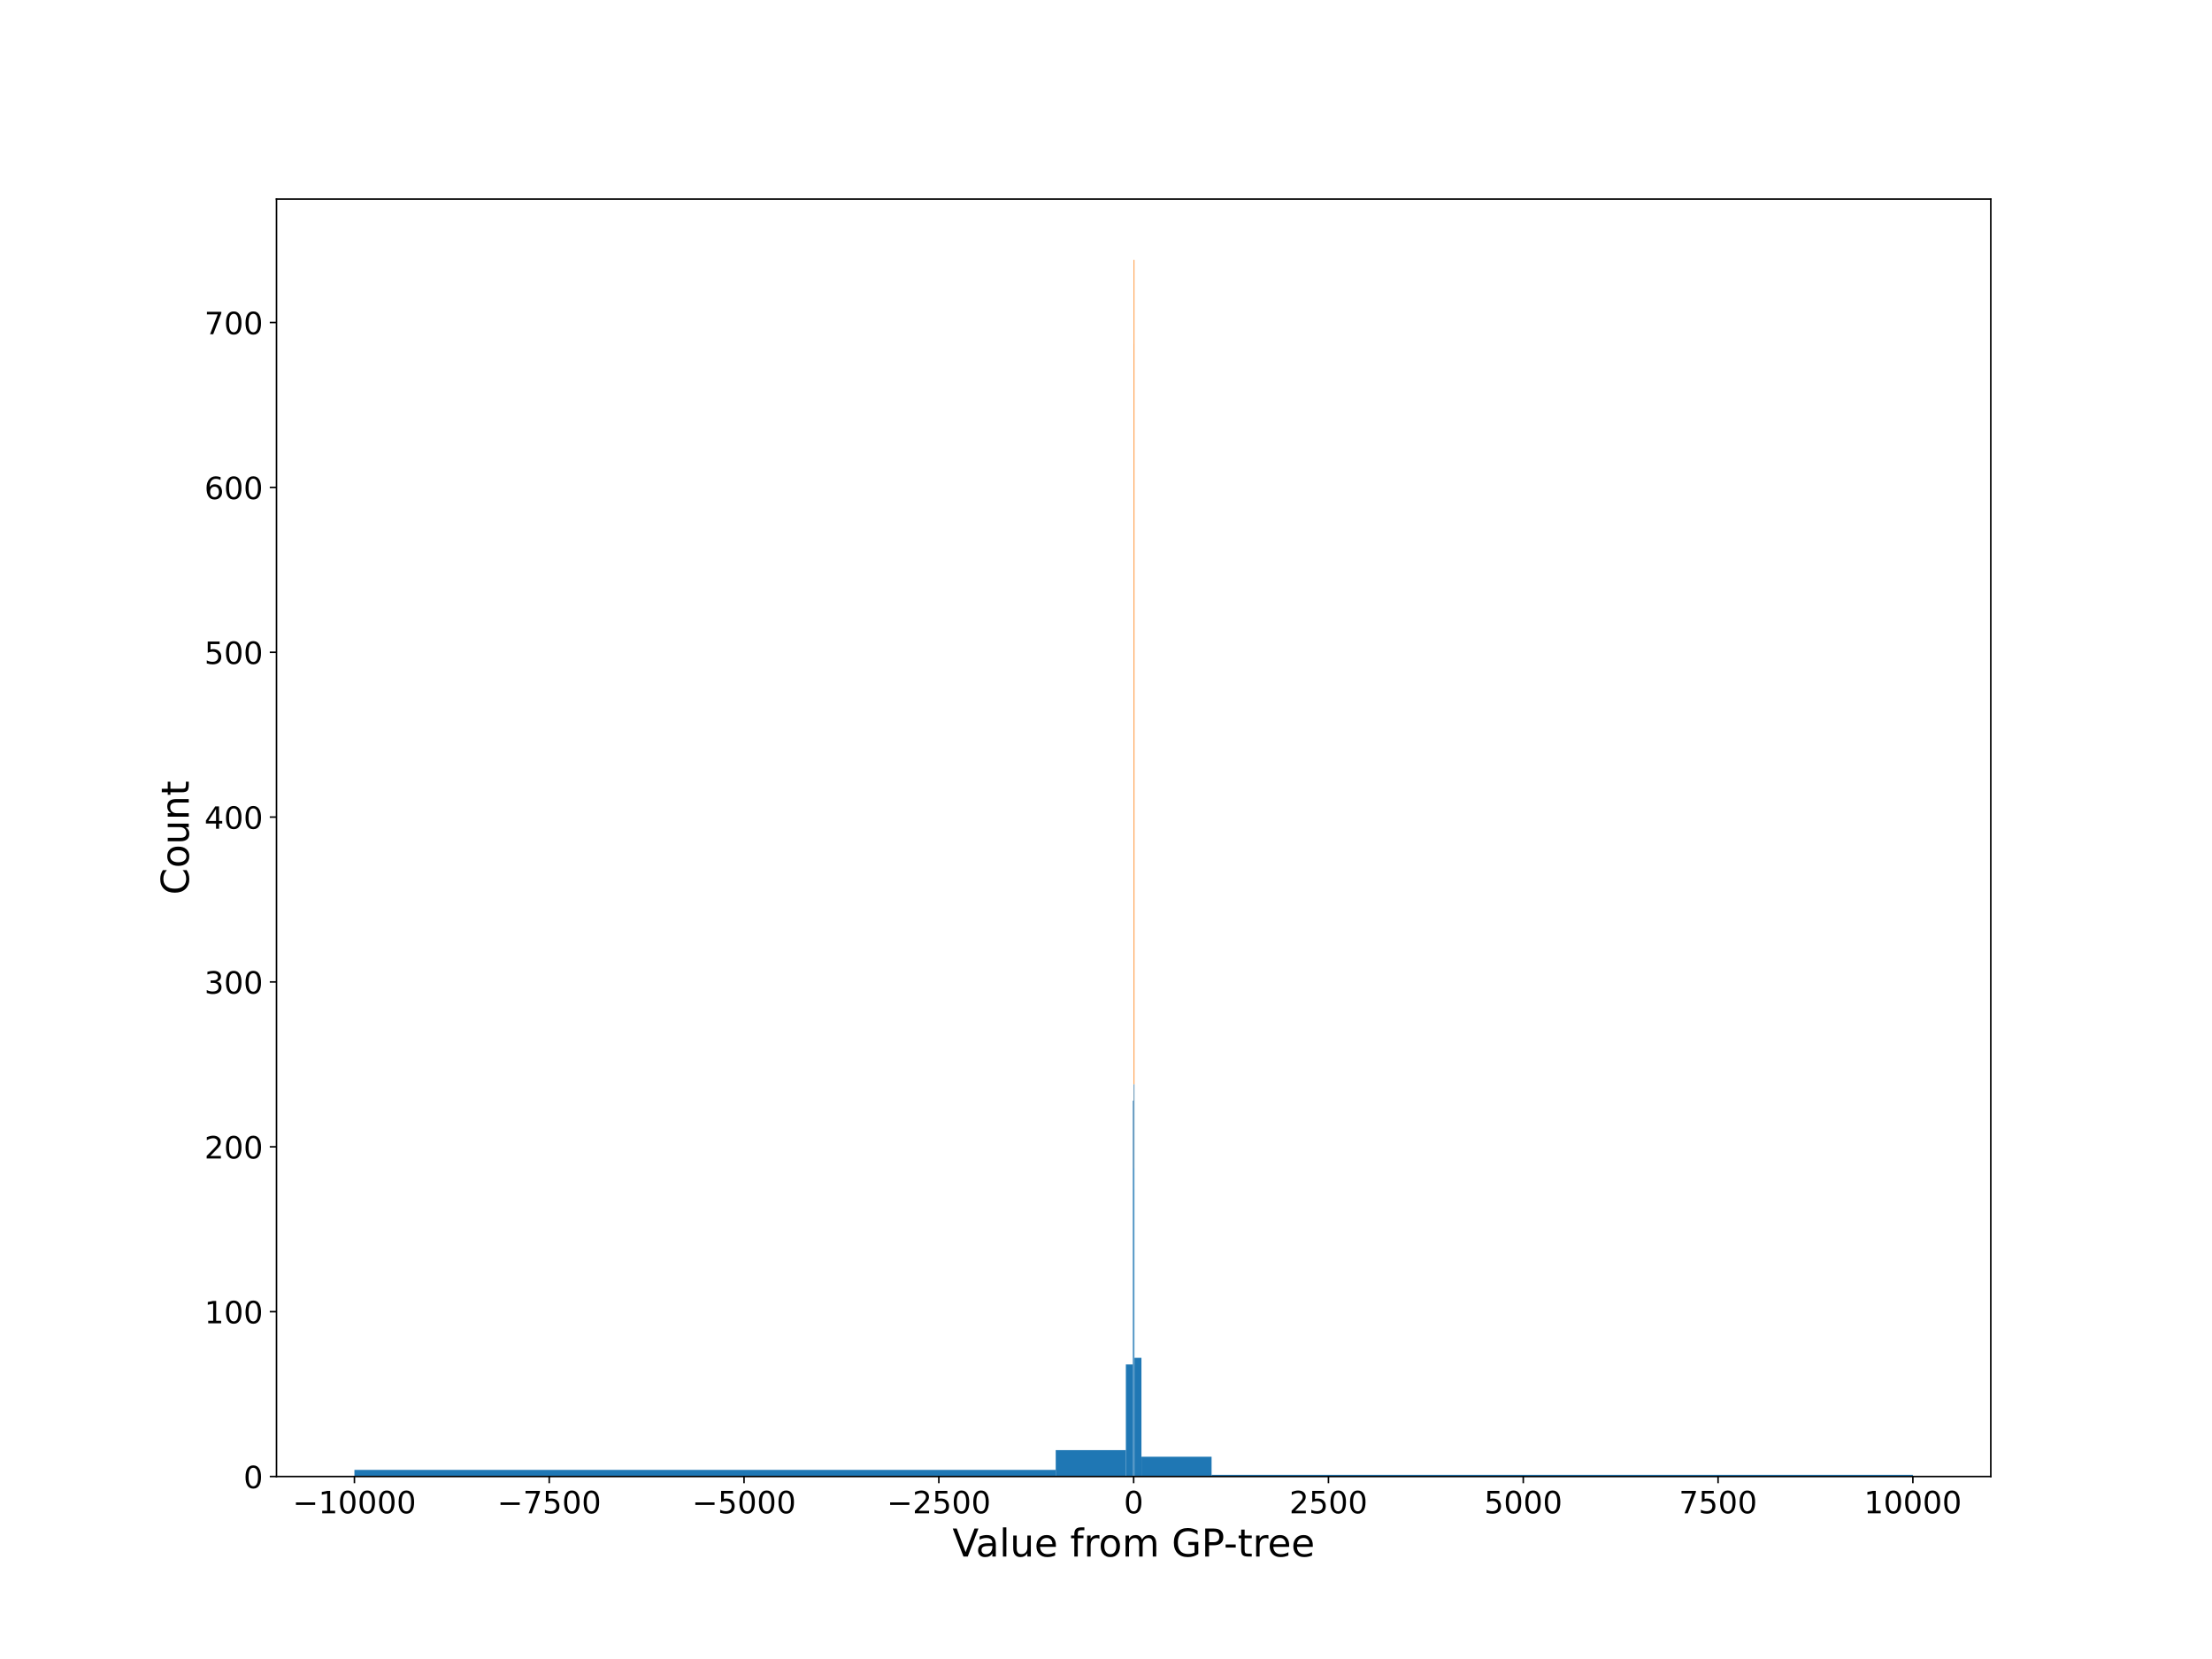
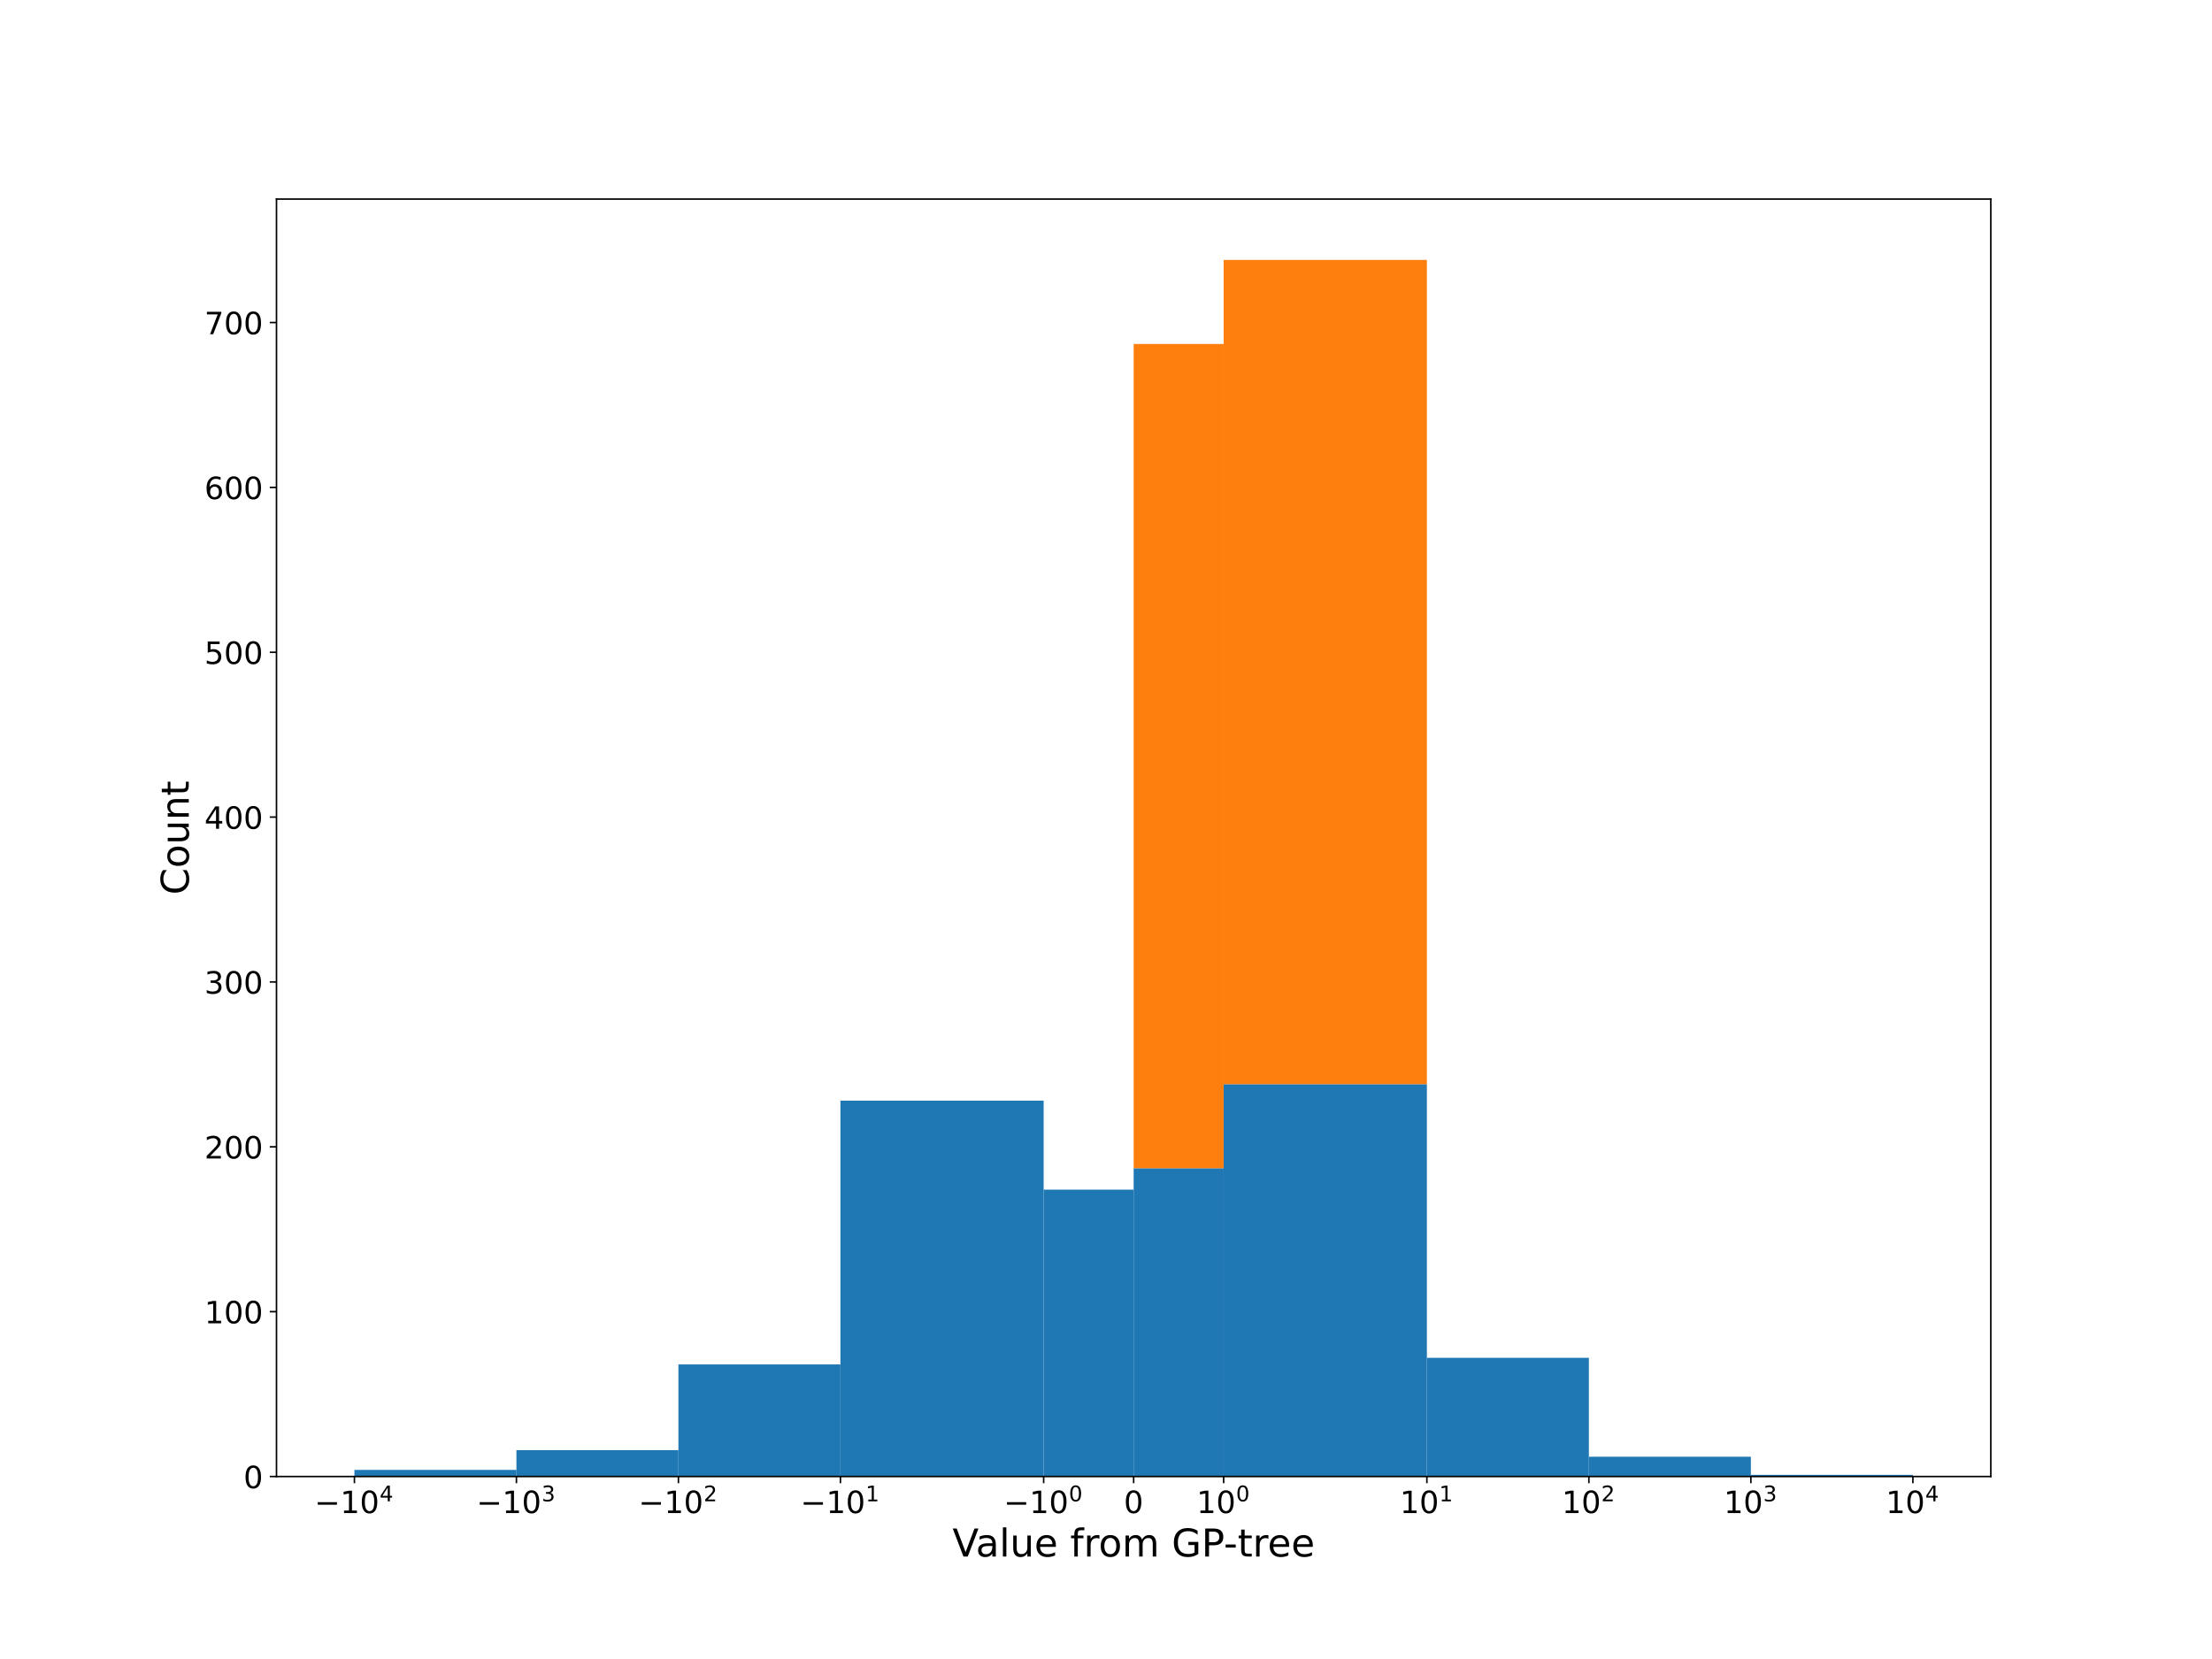
<svg xmlns="http://www.w3.org/2000/svg" xmlns:xlink="http://www.w3.org/1999/xlink" height="864pt" version="1.1" viewBox="0 0 1152 864" width="1152pt">
  <defs>
    <style type="text/css">*{stroke-linecap:butt;stroke-linejoin:round;}</style>
  </defs>
  <g id="figure_1">
    <g id="patch_1">
      <path d="M 0 864  L 1152 864  L 1152 0  L 0 0  z " style="fill:#ffffff;" />
    </g>
    <g id="axes_1">
      <g id="patch_2">
        <path d="M 144 768.96  L 1036.8 768.96  L 1036.8 103.68  L 144 103.68  z " style="fill:#ffffff;" />
      </g>
      <g id="patch_3">
-         <path clip-path="url(#p7b1469f27e)" d="M 184.582 768.96  L 549.818 768.96  L 549.818 765.526  L 184.582 765.526  z " style="fill:#1f77b4;" />
+         <path clip-path="url(#pedb563ac19)" d="M 184.582 768.96  L 268.95 768.96  L 268.95 765.526  L 184.582 765.526  z " style="fill:#1f77b4;" />
      </g>
      <g id="patch_4">
-         <path clip-path="url(#p7b1469f27e)" d="M 549.818 768.96  L 586.342 768.96  L 586.342 755.223  L 549.818 755.223  z " style="fill:#1f77b4;" />
+         <path clip-path="url(#pedb563ac19)" d="M 268.95 768.96  L 353.318 768.96  L 353.318 755.223  L 268.95 755.223  z " style="fill:#1f77b4;" />
      </g>
      <g id="patch_5">
-         <path clip-path="url(#p7b1469f27e)" d="M 586.342 768.96  L 589.994 768.96  L 589.994 710.58  L 586.342 710.58  z " style="fill:#1f77b4;" />
+         <path clip-path="url(#pedb563ac19)" d="M 353.318 768.96  L 437.687 768.96  L 437.687 710.58  L 353.318 710.58  z " style="fill:#1f77b4;" />
      </g>
      <g id="patch_6">
-         <path clip-path="url(#p7b1469f27e)" d="M 589.994 768.96  L 590.359 768.96  L 590.359 573.214  L 589.994 573.214  z " style="fill:#1f77b4;" />
+         <path clip-path="url(#pedb563ac19)" d="M 437.687 768.96  L 543.529 768.96  L 543.529 573.214  L 437.687 573.214  z " style="fill:#1f77b4;" />
      </g>
      <g id="patch_7">
-         <path clip-path="url(#p7b1469f27e)" d="M 590.359 768.96  L 590.4 768.96  L 590.4 619.575  L 590.359 619.575  z " style="fill:#1f77b4;" />
+         <path clip-path="url(#pedb563ac19)" d="M 543.529 768.96  L 590.4 768.96  L 590.4 619.575  L 543.529 619.575  z " style="fill:#1f77b4;" />
      </g>
      <g id="patch_8">
-         <path clip-path="url(#p7b1469f27e)" d="M 590.4 768.96  L 590.441 768.96  L 590.441 608.414  L 590.4 608.414  z " style="fill:#1f77b4;" />
+         <path clip-path="url(#pedb563ac19)" d="M 590.4 768.96  L 637.271 768.96  L 637.271 608.414  L 590.4 608.414  z " style="fill:#1f77b4;" />
      </g>
      <g id="patch_9">
-         <path clip-path="url(#p7b1469f27e)" d="M 590.441 768.96  L 590.806 768.96  L 590.806 564.628  L 590.441 564.628  z " style="fill:#1f77b4;" />
+         <path clip-path="url(#pedb563ac19)" d="M 637.271 768.96  L 743.113 768.96  L 743.113 564.628  L 637.271 564.628  z " style="fill:#1f77b4;" />
      </g>
      <g id="patch_10">
-         <path clip-path="url(#p7b1469f27e)" d="M 590.806 768.96  L 594.458 768.96  L 594.458 707.145  L 590.806 707.145  z " style="fill:#1f77b4;" />
+         <path clip-path="url(#pedb563ac19)" d="M 743.113 768.96  L 827.482 768.96  L 827.482 707.145  L 743.113 707.145  z " style="fill:#1f77b4;" />
      </g>
      <g id="patch_11">
-         <path clip-path="url(#p7b1469f27e)" d="M 594.458 768.96  L 630.982 768.96  L 630.982 758.658  L 594.458 758.658  z " style="fill:#1f77b4;" />
+         <path clip-path="url(#pedb563ac19)" d="M 827.482 768.96  L 911.85 768.96  L 911.85 758.658  L 827.482 758.658  z " style="fill:#1f77b4;" />
      </g>
      <g id="patch_12">
-         <path clip-path="url(#p7b1469f27e)" d="M 630.982 768.96  L 996.218 768.96  L 996.218 768.101  L 630.982 768.101  z " style="fill:#1f77b4;" />
+         <path clip-path="url(#pedb563ac19)" d="M 911.85 768.96  L 996.218 768.96  L 996.218 768.101  L 911.85 768.101  z " style="fill:#1f77b4;" />
      </g>
      <g id="patch_13">
-         <path clip-path="url(#p7b1469f27e)" d="M 184.582 765.526  L 549.818 765.526  L 549.818 765.526  L 184.582 765.526  z " style="fill:#ff7f0e;" />
+         <path clip-path="url(#pedb563ac19)" d="M 184.582 765.526  L 268.95 765.526  L 268.95 765.526  L 184.582 765.526  z " style="fill:#ff7f0e;" />
      </g>
      <g id="patch_14">
-         <path clip-path="url(#p7b1469f27e)" d="M 549.818 755.223  L 586.342 755.223  L 586.342 755.223  L 549.818 755.223  z " style="fill:#ff7f0e;" />
+         <path clip-path="url(#pedb563ac19)" d="M 268.95 755.223  L 353.318 755.223  L 353.318 755.223  L 268.95 755.223  z " style="fill:#ff7f0e;" />
      </g>
      <g id="patch_15">
-         <path clip-path="url(#p7b1469f27e)" d="M 586.342 710.58  L 589.994 710.58  L 589.994 710.58  L 586.342 710.58  z " style="fill:#ff7f0e;" />
+         <path clip-path="url(#pedb563ac19)" d="M 353.318 710.58  L 437.687 710.58  L 437.687 710.58  L 353.318 710.58  z " style="fill:#ff7f0e;" />
      </g>
      <g id="patch_16">
-         <path clip-path="url(#p7b1469f27e)" d="M 589.994 573.214  L 590.359 573.214  L 590.359 573.214  L 589.994 573.214  z " style="fill:#ff7f0e;" />
+         <path clip-path="url(#pedb563ac19)" d="M 437.687 573.214  L 543.529 573.214  L 543.529 573.214  L 437.687 573.214  z " style="fill:#ff7f0e;" />
      </g>
      <g id="patch_17">
-         <path clip-path="url(#p7b1469f27e)" d="M 590.359 619.575  L 590.4 619.575  L 590.4 619.575  L 590.359 619.575  z " style="fill:#ff7f0e;" />
+         <path clip-path="url(#pedb563ac19)" d="M 543.529 619.575  L 590.4 619.575  L 590.4 619.575  L 543.529 619.575  z " style="fill:#ff7f0e;" />
      </g>
      <g id="patch_18">
-         <path clip-path="url(#p7b1469f27e)" d="M 590.4 608.414  L 590.441 608.414  L 590.441 179.145  L 590.4 179.145  z " style="fill:#ff7f0e;" />
+         <path clip-path="url(#pedb563ac19)" d="M 590.4 608.414  L 637.271 608.414  L 637.271 179.145  L 590.4 179.145  z " style="fill:#ff7f0e;" />
      </g>
      <g id="patch_19">
-         <path clip-path="url(#p7b1469f27e)" d="M 590.441 564.628  L 590.806 564.628  L 590.806 135.36  L 590.441 135.36  z " style="fill:#ff7f0e;" />
+         <path clip-path="url(#pedb563ac19)" d="M 637.271 564.628  L 743.113 564.628  L 743.113 135.36  L 637.271 135.36  z " style="fill:#ff7f0e;" />
      </g>
      <g id="patch_20">
-         <path clip-path="url(#p7b1469f27e)" d="M 590.806 707.145  L 594.458 707.145  L 594.458 707.145  L 590.806 707.145  z " style="fill:#ff7f0e;" />
+         <path clip-path="url(#pedb563ac19)" d="M 743.113 707.145  L 827.482 707.145  L 827.482 707.145  L 743.113 707.145  z " style="fill:#ff7f0e;" />
      </g>
      <g id="patch_21">
-         <path clip-path="url(#p7b1469f27e)" d="M 594.458 758.658  L 630.982 758.658  L 630.982 758.658  L 594.458 758.658  z " style="fill:#ff7f0e;" />
+         <path clip-path="url(#pedb563ac19)" d="M 827.482 758.658  L 911.85 758.658  L 911.85 758.658  L 827.482 758.658  z " style="fill:#ff7f0e;" />
      </g>
      <g id="patch_22">
-         <path clip-path="url(#p7b1469f27e)" d="M 630.982 768.101  L 996.218 768.101  L 996.218 768.101  L 630.982 768.101  z " style="fill:#ff7f0e;" />
+         <path clip-path="url(#pedb563ac19)" d="M 911.85 768.101  L 996.218 768.101  L 996.218 768.101  L 911.85 768.101  z " style="fill:#ff7f0e;" />
      </g>
      <g id="matplotlib.axis_1">
        <g id="xtick_1">
          <g id="line2d_1">
            <defs>
-               <path d="M 0 0  L 0 3.5  " id="m181a1ee883" style="stroke:#000000;stroke-width:0.8;" />
+               <path d="M 0 0  L 0 3.5  " id="mebfd4fde48" style="stroke:#000000;stroke-width:0.8;" />
            </defs>
            <g>
-               <use style="stroke:#000000;stroke-width:0.8;" x="184.582" xlink:href="#m181a1ee883" y="768.96" />
+               <use style="stroke:#000000;stroke-width:0.8;" x="184.582" xlink:href="#mebfd4fde48" y="768.96" />
            </g>
          </g>
          <g id="text_1">
-             <g transform="translate(152.4281 788.1175)scale(0.16 -0.16)">
+             <g transform="translate(163.7818 788.1175)scale(0.16 -0.16)">
              <defs>
                <path d="M 10.594 35.5  L 73.188 35.5  L 73.188 27.203  L 10.594 27.203  z " id="DejaVuSans-8722" />
                <path d="M 12.406 8.297  L 28.516 8.297  L 28.516 63.922  L 10.984 60.406  L 10.984 69.391  L 28.422 72.906  L 38.281 72.906  L 38.281 8.297  L 54.391 8.297  L 54.391 0  L 12.406 0  z " id="DejaVuSans-49" />
                <path d="M 31.781 66.406  Q 24.172 66.406 20.328 58.906  Q 16.5 51.422 16.5 36.375  Q 16.5 21.391 20.328 13.891  Q 24.172 6.391 31.781 6.391  Q 39.453 6.391 43.281 13.891  Q 47.125 21.391 47.125 36.375  Q 47.125 51.422 43.281 58.906  Q 39.453 66.406 31.781 66.406  z M 31.781 74.219  Q 44.047 74.219 50.516 64.516  Q 56.984 54.828 56.984 36.375  Q 56.984 17.969 50.516 8.266  Q 44.047 -1.422 31.781 -1.422  Q 19.531 -1.422 13.062 8.266  Q 6.594 17.969 6.594 36.375  Q 6.594 54.828 13.062 64.516  Q 19.531 74.219 31.781 74.219  z " id="DejaVuSans-48" />
-               </defs>
-               <use xlink:href="#DejaVuSans-8722" />
-               <use x="83.789" xlink:href="#DejaVuSans-49" />
-               <use x="147.412" xlink:href="#DejaVuSans-48" />
-               <use x="211.035" xlink:href="#DejaVuSans-48" />
-               <use x="274.658" xlink:href="#DejaVuSans-48" />
-               <use x="338.281" xlink:href="#DejaVuSans-48" />
+                 <path d="M 37.797 64.312  L 12.891 25.391  L 37.797 25.391  z M 35.203 72.906  L 47.609 72.906  L 47.609 25.391  L 58.016 25.391  L 58.016 17.188  L 47.609 17.188  L 47.609 0  L 37.797 0  L 37.797 17.188  L 4.891 17.188  L 4.891 26.703  z " id="DejaVuSans-52" />
+               </defs>
+               <use transform="translate(0 0.684375)" xlink:href="#DejaVuSans-8722" />
+               <use transform="translate(83.78906 0.684375)" xlink:href="#DejaVuSans-49" />
+               <use transform="translate(147.4121 0.684375)" xlink:href="#DejaVuSans-48" />
+               <use transform="translate(211.9922 38.96563)scale(0.7)" xlink:href="#DejaVuSans-52" />
            </g>
          </g>
        </g>
        <g id="xtick_2">
          <g id="line2d_2">
            <g>
-               <use style="stroke:#000000;stroke-width:0.8;" x="286.036" xlink:href="#m181a1ee883" y="768.96" />
+               <use style="stroke:#000000;stroke-width:0.8;" x="268.95" xlink:href="#mebfd4fde48" y="768.96" />
            </g>
          </g>
          <g id="text_2">
-             <g transform="translate(258.9726 788.1175)scale(0.16 -0.16)">
-               <defs>
-                 <path d="M 8.203 72.906  L 55.078 72.906  L 55.078 68.703  L 28.609 0  L 18.312 0  L 43.219 64.594  L 8.203 64.594  z " id="DejaVuSans-55" />
-                 <path d="M 10.797 72.906  L 49.516 72.906  L 49.516 64.594  L 19.828 64.594  L 19.828 46.734  Q 21.969 47.469 24.109 47.828  Q 26.266 48.188 28.422 48.188  Q 40.625 48.188 47.75 41.5  Q 54.891 34.812 54.891 23.391  Q 54.891 11.625 47.562 5.094  Q 40.234 -1.422 26.906 -1.422  Q 22.312 -1.422 17.547 -0.641  Q 12.797 0.141 7.719 1.703  L 7.719 11.625  Q 12.109 9.234 16.797 8.062  Q 21.484 6.891 26.703 6.891  Q 35.156 6.891 40.078 11.328  Q 45.016 15.766 45.016 23.391  Q 45.016 31 40.078 35.438  Q 35.156 39.891 26.703 39.891  Q 22.75 39.891 18.812 39.016  Q 14.891 38.141 10.797 36.281  z " id="DejaVuSans-53" />
-               </defs>
-               <use xlink:href="#DejaVuSans-8722" />
-               <use x="83.789" xlink:href="#DejaVuSans-55" />
-               <use x="147.412" xlink:href="#DejaVuSans-53" />
-               <use x="211.035" xlink:href="#DejaVuSans-48" />
-               <use x="274.658" xlink:href="#DejaVuSans-48" />
+             <g transform="translate(248.1501 788.1175)scale(0.16 -0.16)">
+               <defs>
+                 <path d="M 40.578 39.312  Q 47.656 37.797 51.625 33  Q 55.609 28.219 55.609 21.188  Q 55.609 10.406 48.188 4.484  Q 40.766 -1.422 27.094 -1.422  Q 22.516 -1.422 17.656 -0.516  Q 12.797 0.391 7.625 2.203  L 7.625 11.719  Q 11.719 9.328 16.594 8.109  Q 21.484 6.891 26.812 6.891  Q 36.078 6.891 40.938 10.547  Q 45.797 14.203 45.797 21.188  Q 45.797 27.641 41.281 31.266  Q 36.766 34.906 28.719 34.906  L 20.219 34.906  L 20.219 43.016  L 29.109 43.016  Q 36.375 43.016 40.234 45.922  Q 44.094 48.828 44.094 54.297  Q 44.094 59.906 40.109 62.906  Q 36.141 65.922 28.719 65.922  Q 24.656 65.922 20.016 65.031  Q 15.375 64.156 9.812 62.312  L 9.812 71.094  Q 15.438 72.656 20.344 73.438  Q 25.25 74.219 29.594 74.219  Q 40.828 74.219 47.359 69.109  Q 53.906 64.016 53.906 55.328  Q 53.906 49.266 50.438 45.094  Q 46.969 40.922 40.578 39.312  z " id="DejaVuSans-51" />
+               </defs>
+               <use transform="translate(0 0.765625)" xlink:href="#DejaVuSans-8722" />
+               <use transform="translate(83.78906 0.765625)" xlink:href="#DejaVuSans-49" />
+               <use transform="translate(147.4121 0.765625)" xlink:href="#DejaVuSans-48" />
+               <use transform="translate(211.9922 39.04688)scale(0.7)" xlink:href="#DejaVuSans-51" />
            </g>
          </g>
        </g>
        <g id="xtick_3">
          <g id="line2d_3">
            <g>
-               <use style="stroke:#000000;stroke-width:0.8;" x="387.491" xlink:href="#m181a1ee883" y="768.96" />
+               <use style="stroke:#000000;stroke-width:0.8;" x="353.318" xlink:href="#mebfd4fde48" y="768.96" />
            </g>
          </g>
          <g id="text_3">
-             <g transform="translate(360.4272 788.1175)scale(0.16 -0.16)">
-               <use xlink:href="#DejaVuSans-8722" />
-               <use x="83.789" xlink:href="#DejaVuSans-53" />
-               <use x="147.412" xlink:href="#DejaVuSans-48" />
-               <use x="211.035" xlink:href="#DejaVuSans-48" />
-               <use x="274.658" xlink:href="#DejaVuSans-48" />
+             <g transform="translate(332.5183 788.1175)scale(0.16 -0.16)">
+               <defs>
+                 <path d="M 19.188 8.297  L 53.609 8.297  L 53.609 0  L 7.328 0  L 7.328 8.297  Q 12.938 14.109 22.625 23.891  Q 32.328 33.688 34.812 36.531  Q 39.547 41.844 41.422 45.531  Q 43.312 49.219 43.312 52.781  Q 43.312 58.594 39.234 62.25  Q 35.156 65.922 28.609 65.922  Q 23.969 65.922 18.812 64.312  Q 13.672 62.703 7.812 59.422  L 7.812 69.391  Q 13.766 71.781 18.938 73  Q 24.125 74.219 28.422 74.219  Q 39.75 74.219 46.484 68.547  Q 53.219 62.891 53.219 53.422  Q 53.219 48.922 51.531 44.891  Q 49.859 40.875 45.406 35.406  Q 44.188 33.984 37.641 27.219  Q 31.109 20.453 19.188 8.297  z " id="DejaVuSans-50" />
+               </defs>
+               <use transform="translate(0 0.765625)" xlink:href="#DejaVuSans-8722" />
+               <use transform="translate(83.78906 0.765625)" xlink:href="#DejaVuSans-49" />
+               <use transform="translate(147.4121 0.765625)" xlink:href="#DejaVuSans-48" />
+               <use transform="translate(211.9922 39.04688)scale(0.7)" xlink:href="#DejaVuSans-50" />
            </g>
          </g>
        </g>
        <g id="xtick_4">
          <g id="line2d_4">
            <g>
-               <use style="stroke:#000000;stroke-width:0.8;" x="488.945" xlink:href="#m181a1ee883" y="768.96" />
+               <use style="stroke:#000000;stroke-width:0.8;" x="437.687" xlink:href="#mebfd4fde48" y="768.96" />
            </g>
          </g>
          <g id="text_4">
-             <g transform="translate(461.8817 788.1175)scale(0.16 -0.16)">
-               <defs>
-                 <path d="M 19.188 8.297  L 53.609 8.297  L 53.609 0  L 7.328 0  L 7.328 8.297  Q 12.938 14.109 22.625 23.891  Q 32.328 33.688 34.812 36.531  Q 39.547 41.844 41.422 45.531  Q 43.312 49.219 43.312 52.781  Q 43.312 58.594 39.234 62.25  Q 35.156 65.922 28.609 65.922  Q 23.969 65.922 18.812 64.312  Q 13.672 62.703 7.812 59.422  L 7.812 69.391  Q 13.766 71.781 18.938 73  Q 24.125 74.219 28.422 74.219  Q 39.75 74.219 46.484 68.547  Q 53.219 62.891 53.219 53.422  Q 53.219 48.922 51.531 44.891  Q 49.859 40.875 45.406 35.406  Q 44.188 33.984 37.641 27.219  Q 31.109 20.453 19.188 8.297  z " id="DejaVuSans-50" />
-               </defs>
-               <use xlink:href="#DejaVuSans-8722" />
-               <use x="83.789" xlink:href="#DejaVuSans-50" />
-               <use x="147.412" xlink:href="#DejaVuSans-53" />
-               <use x="211.035" xlink:href="#DejaVuSans-48" />
-               <use x="274.658" xlink:href="#DejaVuSans-48" />
+             <g transform="translate(416.8866 788.1175)scale(0.16 -0.16)">
+               <use transform="translate(0 0.684375)" xlink:href="#DejaVuSans-8722" />
+               <use transform="translate(83.78906 0.684375)" xlink:href="#DejaVuSans-49" />
+               <use transform="translate(147.4121 0.684375)" xlink:href="#DejaVuSans-48" />
+               <use transform="translate(211.9922 38.96563)scale(0.7)" xlink:href="#DejaVuSans-49" />
            </g>
          </g>
        </g>
        <g id="xtick_5">
          <g id="line2d_5">
            <g>
-               <use style="stroke:#000000;stroke-width:0.8;" x="590.4" xlink:href="#m181a1ee883" y="768.96" />
+               <use style="stroke:#000000;stroke-width:0.8;" x="543.529" xlink:href="#mebfd4fde48" y="768.96" />
            </g>
          </g>
          <g id="text_5">
-             <g transform="translate(585.31 788.1175)scale(0.16 -0.16)">
-               <use xlink:href="#DejaVuSans-48" />
+             <g transform="translate(522.7287 788.1175)scale(0.16 -0.16)">
+               <use transform="translate(0 0.765625)" xlink:href="#DejaVuSans-8722" />
+               <use transform="translate(83.78906 0.765625)" xlink:href="#DejaVuSans-49" />
+               <use transform="translate(147.4121 0.765625)" xlink:href="#DejaVuSans-48" />
+               <use transform="translate(211.9922 39.04688)scale(0.7)" xlink:href="#DejaVuSans-48" />
            </g>
          </g>
        </g>
        <g id="xtick_6">
          <g id="line2d_6">
            <g>
-               <use style="stroke:#000000;stroke-width:0.8;" x="691.855" xlink:href="#m181a1ee883" y="768.96" />
+               <use style="stroke:#000000;stroke-width:0.8;" x="590.4" xlink:href="#mebfd4fde48" y="768.96" />
            </g>
          </g>
          <g id="text_6">
-             <g transform="translate(671.4945 788.1175)scale(0.16 -0.16)">
-               <use xlink:href="#DejaVuSans-50" />
-               <use x="63.623" xlink:href="#DejaVuSans-53" />
-               <use x="127.246" xlink:href="#DejaVuSans-48" />
-               <use x="190.869" xlink:href="#DejaVuSans-48" />
+             <g transform="translate(585.28 788.1175)scale(0.16 -0.16)">
+               <use transform="translate(0 0.78125)" xlink:href="#DejaVuSans-48" />
            </g>
          </g>
        </g>
        <g id="xtick_7">
          <g id="line2d_7">
            <g>
-               <use style="stroke:#000000;stroke-width:0.8;" x="793.309" xlink:href="#m181a1ee883" y="768.96" />
+               <use style="stroke:#000000;stroke-width:0.8;" x="637.271" xlink:href="#mebfd4fde48" y="768.96" />
            </g>
          </g>
          <g id="text_7">
-             <g transform="translate(772.9491 788.1175)scale(0.16 -0.16)">
-               <use xlink:href="#DejaVuSans-53" />
-               <use x="63.623" xlink:href="#DejaVuSans-48" />
-               <use x="127.246" xlink:href="#DejaVuSans-48" />
-               <use x="190.869" xlink:href="#DejaVuSans-48" />
+             <g transform="translate(623.1913 788.1175)scale(0.16 -0.16)">
+               <use transform="translate(0 0.765625)" xlink:href="#DejaVuSans-49" />
+               <use transform="translate(63.62305 0.765625)" xlink:href="#DejaVuSans-48" />
+               <use transform="translate(128.2031 39.04688)scale(0.7)" xlink:href="#DejaVuSans-48" />
            </g>
          </g>
        </g>
        <g id="xtick_8">
          <g id="line2d_8">
            <g>
-               <use style="stroke:#000000;stroke-width:0.8;" x="894.764" xlink:href="#m181a1ee883" y="768.96" />
+               <use style="stroke:#000000;stroke-width:0.8;" x="743.113" xlink:href="#mebfd4fde48" y="768.96" />
            </g>
          </g>
          <g id="text_8">
-             <g transform="translate(874.4036 788.1175)scale(0.16 -0.16)">
-               <use xlink:href="#DejaVuSans-55" />
-               <use x="63.623" xlink:href="#DejaVuSans-53" />
-               <use x="127.246" xlink:href="#DejaVuSans-48" />
-               <use x="190.869" xlink:href="#DejaVuSans-48" />
+             <g transform="translate(729.0334 788.1175)scale(0.16 -0.16)">
+               <use transform="translate(0 0.684375)" xlink:href="#DejaVuSans-49" />
+               <use transform="translate(63.62305 0.684375)" xlink:href="#DejaVuSans-48" />
+               <use transform="translate(128.2031 38.96563)scale(0.7)" xlink:href="#DejaVuSans-49" />
            </g>
          </g>
        </g>
        <g id="xtick_9">
          <g id="line2d_9">
            <g>
-               <use style="stroke:#000000;stroke-width:0.8;" x="996.218" xlink:href="#m181a1ee883" y="768.96" />
+               <use style="stroke:#000000;stroke-width:0.8;" x="827.482" xlink:href="#mebfd4fde48" y="768.96" />
            </g>
          </g>
          <g id="text_9">
-             <g transform="translate(970.7682 788.1175)scale(0.16 -0.16)">
-               <use xlink:href="#DejaVuSans-49" />
-               <use x="63.623" xlink:href="#DejaVuSans-48" />
-               <use x="127.246" xlink:href="#DejaVuSans-48" />
-               <use x="190.869" xlink:href="#DejaVuSans-48" />
-               <use x="254.492" xlink:href="#DejaVuSans-48" />
-             </g>
-           </g>
-         </g>
-         <g id="text_10">
+             <g transform="translate(813.4017 788.1175)scale(0.16 -0.16)">
+               <use transform="translate(0 0.765625)" xlink:href="#DejaVuSans-49" />
+               <use transform="translate(63.62305 0.765625)" xlink:href="#DejaVuSans-48" />
+               <use transform="translate(128.2031 39.04688)scale(0.7)" xlink:href="#DejaVuSans-50" />
+             </g>
+           </g>
+         </g>
+         <g id="xtick_10">
+           <g id="line2d_10">
+             <g>
+               <use style="stroke:#000000;stroke-width:0.8;" x="911.85" xlink:href="#mebfd4fde48" y="768.96" />
+             </g>
+           </g>
+           <g id="text_10">
+             <g transform="translate(897.7699 788.1175)scale(0.16 -0.16)">
+               <use transform="translate(0 0.765625)" xlink:href="#DejaVuSans-49" />
+               <use transform="translate(63.62305 0.765625)" xlink:href="#DejaVuSans-48" />
+               <use transform="translate(128.2031 39.04688)scale(0.7)" xlink:href="#DejaVuSans-51" />
+             </g>
+           </g>
+         </g>
+         <g id="xtick_11">
+           <g id="line2d_11">
+             <g>
+               <use style="stroke:#000000;stroke-width:0.8;" x="996.218" xlink:href="#mebfd4fde48" y="768.96" />
+             </g>
+           </g>
+           <g id="text_11">
+             <g transform="translate(982.1382 788.1175)scale(0.16 -0.16)">
+               <use transform="translate(0 0.684375)" xlink:href="#DejaVuSans-49" />
+               <use transform="translate(63.62305 0.684375)" xlink:href="#DejaVuSans-48" />
+               <use transform="translate(128.2031 38.96563)scale(0.7)" xlink:href="#DejaVuSans-52" />
+             </g>
+           </g>
+         </g>
+         <g id="text_12">
          <g transform="translate(496.0422 810.6419)scale(0.2 -0.2)">
            <defs>
              <path d="M 28.609 0  L 0.781 72.906  L 11.078 72.906  L 34.188 11.531  L 57.328 72.906  L 67.578 72.906  L 39.797 0  z " id="DejaVuSans-86" />
              <path d="M 34.281 27.484  Q 23.391 27.484 19.188 25  Q 14.984 22.516 14.984 16.5  Q 14.984 11.719 18.141 8.906  Q 21.297 6.109 26.703 6.109  Q 34.188 6.109 38.703 11.406  Q 43.219 16.703 43.219 25.484  L 43.219 27.484  z M 52.203 31.203  L 52.203 0  L 43.219 0  L 43.219 8.297  Q 40.141 3.328 35.547 0.953  Q 30.953 -1.422 24.312 -1.422  Q 15.922 -1.422 10.953 3.297  Q 6 8.016 6 15.922  Q 6 25.141 12.172 29.828  Q 18.359 34.516 30.609 34.516  L 43.219 34.516  L 43.219 35.406  Q 43.219 41.609 39.141 45  Q 35.062 48.391 27.688 48.391  Q 23 48.391 18.547 47.266  Q 14.109 46.141 10.016 43.891  L 10.016 52.203  Q 14.938 54.109 19.578 55.047  Q 24.219 56 28.609 56  Q 40.484 56 46.344 49.844  Q 52.203 43.703 52.203 31.203  z " id="DejaVuSans-97" />
              <path d="M 9.422 75.984  L 18.406 75.984  L 18.406 0  L 9.422 0  z " id="DejaVuSans-108" />
              <path d="M 8.5 21.578  L 8.5 54.688  L 17.484 54.688  L 17.484 21.922  Q 17.484 14.156 20.5 10.266  Q 23.531 6.391 29.594 6.391  Q 36.859 6.391 41.078 11.031  Q 45.312 15.672 45.312 23.688  L 45.312 54.688  L 54.297 54.688  L 54.297 0  L 45.312 0  L 45.312 8.406  Q 42.047 3.422 37.719 1  Q 33.406 -1.422 27.688 -1.422  Q 18.266 -1.422 13.375 4.438  Q 8.5 10.297 8.5 21.578  z M 31.109 56  z " id="DejaVuSans-117" />
              <path d="M 56.203 29.594  L 56.203 25.203  L 14.891 25.203  Q 15.484 15.922 20.484 11.062  Q 25.484 6.203 34.422 6.203  Q 39.594 6.203 44.453 7.469  Q 49.312 8.734 54.109 11.281  L 54.109 2.781  Q 49.266 0.734 44.188 -0.344  Q 39.109 -1.422 33.891 -1.422  Q 20.797 -1.422 13.156 6.188  Q 5.516 13.812 5.516 26.812  Q 5.516 40.234 12.766 48.109  Q 20.016 56 32.328 56  Q 43.359 56 49.781 48.891  Q 56.203 41.797 56.203 29.594  z M 47.219 32.234  Q 47.125 39.594 43.094 43.984  Q 39.062 48.391 32.422 48.391  Q 24.906 48.391 20.391 44.141  Q 15.875 39.891 15.188 32.172  z " id="DejaVuSans-101" />
              <path id="DejaVuSans-32" />
              <path d="M 37.109 75.984  L 37.109 68.5  L 28.516 68.5  Q 23.688 68.5 21.797 66.547  Q 19.922 64.594 19.922 59.516  L 19.922 54.688  L 34.719 54.688  L 34.719 47.703  L 19.922 47.703  L 19.922 0  L 10.891 0  L 10.891 47.703  L 2.297 47.703  L 2.297 54.688  L 10.891 54.688  L 10.891 58.5  Q 10.891 67.625 15.141 71.797  Q 19.391 75.984 28.609 75.984  z " id="DejaVuSans-102" />
              <path d="M 41.109 46.297  Q 39.594 47.172 37.812 47.578  Q 36.031 48 33.891 48  Q 26.266 48 22.188 43.047  Q 18.109 38.094 18.109 28.812  L 18.109 0  L 9.078 0  L 9.078 54.688  L 18.109 54.688  L 18.109 46.188  Q 20.953 51.172 25.484 53.578  Q 30.031 56 36.531 56  Q 37.453 56 38.578 55.875  Q 39.703 55.766 41.062 55.516  z " id="DejaVuSans-114" />
              <path d="M 30.609 48.391  Q 23.391 48.391 19.188 42.75  Q 14.984 37.109 14.984 27.297  Q 14.984 17.484 19.156 11.844  Q 23.344 6.203 30.609 6.203  Q 37.797 6.203 41.984 11.859  Q 46.188 17.531 46.188 27.297  Q 46.188 37.016 41.984 42.703  Q 37.797 48.391 30.609 48.391  z M 30.609 56  Q 42.328 56 49.016 48.375  Q 55.719 40.766 55.719 27.297  Q 55.719 13.875 49.016 6.219  Q 42.328 -1.422 30.609 -1.422  Q 18.844 -1.422 12.172 6.219  Q 5.516 13.875 5.516 27.297  Q 5.516 40.766 12.172 48.375  Q 18.844 56 30.609 56  z " id="DejaVuSans-111" />
              <path d="M 52 44.188  Q 55.375 50.25 60.062 53.125  Q 64.75 56 71.094 56  Q 79.641 56 84.281 50.016  Q 88.922 44.047 88.922 33.016  L 88.922 0  L 79.891 0  L 79.891 32.719  Q 79.891 40.578 77.094 44.375  Q 74.312 48.188 68.609 48.188  Q 61.625 48.188 57.562 43.547  Q 53.516 38.922 53.516 30.906  L 53.516 0  L 44.484 0  L 44.484 32.719  Q 44.484 40.625 41.703 44.406  Q 38.922 48.188 33.109 48.188  Q 26.219 48.188 22.156 43.531  Q 18.109 38.875 18.109 30.906  L 18.109 0  L 9.078 0  L 9.078 54.688  L 18.109 54.688  L 18.109 46.188  Q 21.188 51.219 25.484 53.609  Q 29.781 56 35.688 56  Q 41.656 56 45.828 52.969  Q 50 49.953 52 44.188  z " id="DejaVuSans-109" />
              <path d="M 59.516 10.406  L 59.516 29.984  L 43.406 29.984  L 43.406 38.094  L 69.281 38.094  L 69.281 6.781  Q 63.578 2.734 56.688 0.656  Q 49.812 -1.422 42 -1.422  Q 24.906 -1.422 15.25 8.562  Q 5.609 18.562 5.609 36.375  Q 5.609 54.25 15.25 64.234  Q 24.906 74.219 42 74.219  Q 49.125 74.219 55.547 72.453  Q 61.969 70.703 67.391 67.281  L 67.391 56.781  Q 61.922 61.422 55.766 63.766  Q 49.609 66.109 42.828 66.109  Q 29.438 66.109 22.719 58.641  Q 16.016 51.172 16.016 36.375  Q 16.016 21.625 22.719 14.156  Q 29.438 6.688 42.828 6.688  Q 48.047 6.688 52.141 7.594  Q 56.25 8.5 59.516 10.406  z " id="DejaVuSans-71" />
              <path d="M 19.672 64.797  L 19.672 37.406  L 32.078 37.406  Q 38.969 37.406 42.719 40.969  Q 46.484 44.531 46.484 51.125  Q 46.484 57.672 42.719 61.234  Q 38.969 64.797 32.078 64.797  z M 9.812 72.906  L 32.078 72.906  Q 44.344 72.906 50.609 67.359  Q 56.891 61.812 56.891 51.125  Q 56.891 40.328 50.609 34.812  Q 44.344 29.297 32.078 29.297  L 19.672 29.297  L 19.672 0  L 9.812 0  z " id="DejaVuSans-80" />
              <path d="M 4.891 31.391  L 31.203 31.391  L 31.203 23.391  L 4.891 23.391  z " id="DejaVuSans-45" />
              <path d="M 18.312 70.219  L 18.312 54.688  L 36.812 54.688  L 36.812 47.703  L 18.312 47.703  L 18.312 18.016  Q 18.312 11.328 20.141 9.422  Q 21.969 7.516 27.594 7.516  L 36.812 7.516  L 36.812 0  L 27.594 0  Q 17.188 0 13.234 3.875  Q 9.281 7.766 9.281 18.016  L 9.281 47.703  L 2.688 47.703  L 2.688 54.688  L 9.281 54.688  L 9.281 70.219  z " id="DejaVuSans-116" />
            </defs>
            <use xlink:href="#DejaVuSans-86" />
            <use x="60.658" xlink:href="#DejaVuSans-97" />
            <use x="121.938" xlink:href="#DejaVuSans-108" />
            <use x="149.721" xlink:href="#DejaVuSans-117" />
            <use x="213.1" xlink:href="#DejaVuSans-101" />
            <use x="274.623" xlink:href="#DejaVuSans-32" />
            <use x="306.41" xlink:href="#DejaVuSans-102" />
            <use x="341.615" xlink:href="#DejaVuSans-114" />
            <use x="380.479" xlink:href="#DejaVuSans-111" />
            <use x="441.66" xlink:href="#DejaVuSans-109" />
            <use x="539.072" xlink:href="#DejaVuSans-32" />
            <use x="570.859" xlink:href="#DejaVuSans-71" />
            <use x="648.35" xlink:href="#DejaVuSans-80" />
            <use x="706.402" xlink:href="#DejaVuSans-45" />
            <use x="742.486" xlink:href="#DejaVuSans-116" />
            <use x="781.695" xlink:href="#DejaVuSans-114" />
            <use x="820.559" xlink:href="#DejaVuSans-101" />
            <use x="882.082" xlink:href="#DejaVuSans-101" />
          </g>
        </g>
      </g>
      <g id="matplotlib.axis_2">
        <g id="ytick_1">
-           <g id="line2d_10">
+           <g id="line2d_12">
            <defs>
-               <path d="M 0 0  L -3.5 0  " id="md605dc92ef" style="stroke:#000000;stroke-width:0.8;" />
+               <path d="M 0 0  L -3.5 0  " id="m9b3d97db07" style="stroke:#000000;stroke-width:0.8;" />
            </defs>
            <g>
-               <use style="stroke:#000000;stroke-width:0.8;" x="144" xlink:href="#md605dc92ef" y="768.96" />
-             </g>
-           </g>
-           <g id="text_11">
+               <use style="stroke:#000000;stroke-width:0.8;" x="144" xlink:href="#m9b3d97db07" y="768.96" />
+             </g>
+           </g>
+           <g id="text_13">
            <g transform="translate(126.82 775.0388)scale(0.16 -0.16)">
              <use xlink:href="#DejaVuSans-48" />
            </g>
          </g>
        </g>
        <g id="ytick_2">
-           <g id="line2d_11">
-             <g>
-               <use style="stroke:#000000;stroke-width:0.8;" x="144" xlink:href="#md605dc92ef" y="683.106" />
-             </g>
-           </g>
-           <g id="text_12">
+           <g id="line2d_13">
+             <g>
+               <use style="stroke:#000000;stroke-width:0.8;" x="144" xlink:href="#m9b3d97db07" y="683.106" />
+             </g>
+           </g>
+           <g id="text_14">
            <g transform="translate(106.46 689.1851)scale(0.16 -0.16)">
              <use xlink:href="#DejaVuSans-49" />
              <use x="63.623" xlink:href="#DejaVuSans-48" />
              <use x="127.246" xlink:href="#DejaVuSans-48" />
            </g>
          </g>
        </g>
        <g id="ytick_3">
-           <g id="line2d_12">
-             <g>
-               <use style="stroke:#000000;stroke-width:0.8;" x="144" xlink:href="#md605dc92ef" y="597.253" />
-             </g>
-           </g>
-           <g id="text_13">
+           <g id="line2d_14">
+             <g>
+               <use style="stroke:#000000;stroke-width:0.8;" x="144" xlink:href="#m9b3d97db07" y="597.253" />
+             </g>
+           </g>
+           <g id="text_15">
            <g transform="translate(106.46 603.3314)scale(0.16 -0.16)">
              <use xlink:href="#DejaVuSans-50" />
              <use x="63.623" xlink:href="#DejaVuSans-48" />
              <use x="127.246" xlink:href="#DejaVuSans-48" />
            </g>
          </g>
        </g>
        <g id="ytick_4">
-           <g id="line2d_13">
-             <g>
-               <use style="stroke:#000000;stroke-width:0.8;" x="144" xlink:href="#md605dc92ef" y="511.399" />
-             </g>
-           </g>
-           <g id="text_14">
+           <g id="line2d_15">
+             <g>
+               <use style="stroke:#000000;stroke-width:0.8;" x="144" xlink:href="#m9b3d97db07" y="511.399" />
+             </g>
+           </g>
+           <g id="text_16">
            <g transform="translate(106.46 517.4778)scale(0.16 -0.16)">
-               <defs>
-                 <path d="M 40.578 39.312  Q 47.656 37.797 51.625 33  Q 55.609 28.219 55.609 21.188  Q 55.609 10.406 48.188 4.484  Q 40.766 -1.422 27.094 -1.422  Q 22.516 -1.422 17.656 -0.516  Q 12.797 0.391 7.625 2.203  L 7.625 11.719  Q 11.719 9.328 16.594 8.109  Q 21.484 6.891 26.812 6.891  Q 36.078 6.891 40.938 10.547  Q 45.797 14.203 45.797 21.188  Q 45.797 27.641 41.281 31.266  Q 36.766 34.906 28.719 34.906  L 20.219 34.906  L 20.219 43.016  L 29.109 43.016  Q 36.375 43.016 40.234 45.922  Q 44.094 48.828 44.094 54.297  Q 44.094 59.906 40.109 62.906  Q 36.141 65.922 28.719 65.922  Q 24.656 65.922 20.016 65.031  Q 15.375 64.156 9.812 62.312  L 9.812 71.094  Q 15.438 72.656 20.344 73.438  Q 25.25 74.219 29.594 74.219  Q 40.828 74.219 47.359 69.109  Q 53.906 64.016 53.906 55.328  Q 53.906 49.266 50.438 45.094  Q 46.969 40.922 40.578 39.312  z " id="DejaVuSans-51" />
-               </defs>
              <use xlink:href="#DejaVuSans-51" />
              <use x="63.623" xlink:href="#DejaVuSans-48" />
              <use x="127.246" xlink:href="#DejaVuSans-48" />
            </g>
          </g>
        </g>
        <g id="ytick_5">
-           <g id="line2d_14">
-             <g>
-               <use style="stroke:#000000;stroke-width:0.8;" x="144" xlink:href="#md605dc92ef" y="425.545" />
-             </g>
-           </g>
-           <g id="text_15">
+           <g id="line2d_16">
+             <g>
+               <use style="stroke:#000000;stroke-width:0.8;" x="144" xlink:href="#m9b3d97db07" y="425.545" />
+             </g>
+           </g>
+           <g id="text_17">
            <g transform="translate(106.46 431.6241)scale(0.16 -0.16)">
-               <defs>
-                 <path d="M 37.797 64.312  L 12.891 25.391  L 37.797 25.391  z M 35.203 72.906  L 47.609 72.906  L 47.609 25.391  L 58.016 25.391  L 58.016 17.188  L 47.609 17.188  L 47.609 0  L 37.797 0  L 37.797 17.188  L 4.891 17.188  L 4.891 26.703  z " id="DejaVuSans-52" />
-               </defs>
              <use xlink:href="#DejaVuSans-52" />
              <use x="63.623" xlink:href="#DejaVuSans-48" />
              <use x="127.246" xlink:href="#DejaVuSans-48" />
            </g>
          </g>
        </g>
        <g id="ytick_6">
-           <g id="line2d_15">
-             <g>
-               <use style="stroke:#000000;stroke-width:0.8;" x="144" xlink:href="#md605dc92ef" y="339.692" />
-             </g>
-           </g>
-           <g id="text_16">
+           <g id="line2d_17">
+             <g>
+               <use style="stroke:#000000;stroke-width:0.8;" x="144" xlink:href="#m9b3d97db07" y="339.692" />
+             </g>
+           </g>
+           <g id="text_18">
            <g transform="translate(106.46 345.7705)scale(0.16 -0.16)">
+               <defs>
+                 <path d="M 10.797 72.906  L 49.516 72.906  L 49.516 64.594  L 19.828 64.594  L 19.828 46.734  Q 21.969 47.469 24.109 47.828  Q 26.266 48.188 28.422 48.188  Q 40.625 48.188 47.75 41.5  Q 54.891 34.812 54.891 23.391  Q 54.891 11.625 47.562 5.094  Q 40.234 -1.422 26.906 -1.422  Q 22.312 -1.422 17.547 -0.641  Q 12.797 0.141 7.719 1.703  L 7.719 11.625  Q 12.109 9.234 16.797 8.062  Q 21.484 6.891 26.703 6.891  Q 35.156 6.891 40.078 11.328  Q 45.016 15.766 45.016 23.391  Q 45.016 31 40.078 35.438  Q 35.156 39.891 26.703 39.891  Q 22.75 39.891 18.812 39.016  Q 14.891 38.141 10.797 36.281  z " id="DejaVuSans-53" />
+               </defs>
              <use xlink:href="#DejaVuSans-53" />
              <use x="63.623" xlink:href="#DejaVuSans-48" />
              <use x="127.246" xlink:href="#DejaVuSans-48" />
            </g>
          </g>
        </g>
        <g id="ytick_7">
-           <g id="line2d_16">
-             <g>
-               <use style="stroke:#000000;stroke-width:0.8;" x="144" xlink:href="#md605dc92ef" y="253.838" />
-             </g>
-           </g>
-           <g id="text_17">
+           <g id="line2d_18">
+             <g>
+               <use style="stroke:#000000;stroke-width:0.8;" x="144" xlink:href="#m9b3d97db07" y="253.838" />
+             </g>
+           </g>
+           <g id="text_19">
            <g transform="translate(106.46 259.9168)scale(0.16 -0.16)">
              <defs>
                <path d="M 33.016 40.375  Q 26.375 40.375 22.484 35.828  Q 18.609 31.297 18.609 23.391  Q 18.609 15.531 22.484 10.953  Q 26.375 6.391 33.016 6.391  Q 39.656 6.391 43.531 10.953  Q 47.406 15.531 47.406 23.391  Q 47.406 31.297 43.531 35.828  Q 39.656 40.375 33.016 40.375  z M 52.594 71.297  L 52.594 62.312  Q 48.875 64.062 45.094 64.984  Q 41.312 65.922 37.594 65.922  Q 27.828 65.922 22.672 59.328  Q 17.531 52.734 16.797 39.406  Q 19.672 43.656 24.016 45.922  Q 28.375 48.188 33.594 48.188  Q 44.578 48.188 50.953 41.516  Q 57.328 34.859 57.328 23.391  Q 57.328 12.156 50.688 5.359  Q 44.047 -1.422 33.016 -1.422  Q 20.359 -1.422 13.672 8.266  Q 6.984 17.969 6.984 36.375  Q 6.984 53.656 15.188 63.938  Q 23.391 74.219 37.203 74.219  Q 40.922 74.219 44.703 73.484  Q 48.484 72.75 52.594 71.297  z " id="DejaVuSans-54" />
              </defs>
              <use xlink:href="#DejaVuSans-54" />
              <use x="63.623" xlink:href="#DejaVuSans-48" />
              <use x="127.246" xlink:href="#DejaVuSans-48" />
            </g>
          </g>
        </g>
        <g id="ytick_8">
-           <g id="line2d_17">
-             <g>
-               <use style="stroke:#000000;stroke-width:0.8;" x="144" xlink:href="#md605dc92ef" y="167.984" />
-             </g>
-           </g>
-           <g id="text_18">
+           <g id="line2d_19">
+             <g>
+               <use style="stroke:#000000;stroke-width:0.8;" x="144" xlink:href="#m9b3d97db07" y="167.984" />
+             </g>
+           </g>
+           <g id="text_20">
            <g transform="translate(106.46 174.0631)scale(0.16 -0.16)">
+               <defs>
+                 <path d="M 8.203 72.906  L 55.078 72.906  L 55.078 68.703  L 28.609 0  L 18.312 0  L 43.219 64.594  L 8.203 64.594  z " id="DejaVuSans-55" />
+               </defs>
              <use xlink:href="#DejaVuSans-55" />
              <use x="63.623" xlink:href="#DejaVuSans-48" />
              <use x="127.246" xlink:href="#DejaVuSans-48" />
            </g>
          </g>
        </g>
-         <g id="text_19">
+         <g id="text_21">
          <g transform="translate(98.30062 466.0169)rotate(-90)scale(0.2 -0.2)">
            <defs>
              <path d="M 64.406 67.281  L 64.406 56.891  Q 59.422 61.531 53.781 63.812  Q 48.141 66.109 41.797 66.109  Q 29.297 66.109 22.656 58.469  Q 16.016 50.828 16.016 36.375  Q 16.016 21.969 22.656 14.328  Q 29.297 6.688 41.797 6.688  Q 48.141 6.688 53.781 8.984  Q 59.422 11.281 64.406 15.922  L 64.406 5.609  Q 59.234 2.094 53.438 0.328  Q 47.656 -1.422 41.219 -1.422  Q 24.656 -1.422 15.125 8.703  Q 5.609 18.844 5.609 36.375  Q 5.609 53.953 15.125 64.078  Q 24.656 74.219 41.219 74.219  Q 47.75 74.219 53.531 72.484  Q 59.328 70.75 64.406 67.281  z " id="DejaVuSans-67" />
              <path d="M 54.891 33.016  L 54.891 0  L 45.906 0  L 45.906 32.719  Q 45.906 40.484 42.875 44.328  Q 39.844 48.188 33.797 48.188  Q 26.516 48.188 22.312 43.547  Q 18.109 38.922 18.109 30.906  L 18.109 0  L 9.078 0  L 9.078 54.688  L 18.109 54.688  L 18.109 46.188  Q 21.344 51.125 25.703 53.562  Q 30.078 56 35.797 56  Q 45.219 56 50.047 50.172  Q 54.891 44.344 54.891 33.016  z " id="DejaVuSans-110" />
            </defs>
            <use xlink:href="#DejaVuSans-67" />
            <use x="69.824" xlink:href="#DejaVuSans-111" />
            <use x="131.006" xlink:href="#DejaVuSans-117" />
            <use x="194.385" xlink:href="#DejaVuSans-110" />
            <use x="257.764" xlink:href="#DejaVuSans-116" />
          </g>
        </g>
      </g>
      <g id="patch_23">
        <path d="M 144 768.96  L 144 103.68  " style="fill:none;stroke:#000000;stroke-linecap:square;stroke-linejoin:miter;stroke-width:0.8;" />
      </g>
      <g id="patch_24">
        <path d="M 1036.8 768.96  L 1036.8 103.68  " style="fill:none;stroke:#000000;stroke-linecap:square;stroke-linejoin:miter;stroke-width:0.8;" />
      </g>
      <g id="patch_25">
        <path d="M 144 768.96  L 1036.8 768.96  " style="fill:none;stroke:#000000;stroke-linecap:square;stroke-linejoin:miter;stroke-width:0.8;" />
      </g>
      <g id="patch_26">
        <path d="M 144 103.68  L 1036.8 103.68  " style="fill:none;stroke:#000000;stroke-linecap:square;stroke-linejoin:miter;stroke-width:0.8;" />
      </g>
    </g>
  </g>
  <defs>
-     <clipPath id="p7b1469f27e">
+     <clipPath id="pedb563ac19">
      <rect height="665.28" width="892.8" x="144" y="103.68" />
    </clipPath>
  </defs>
</svg>
